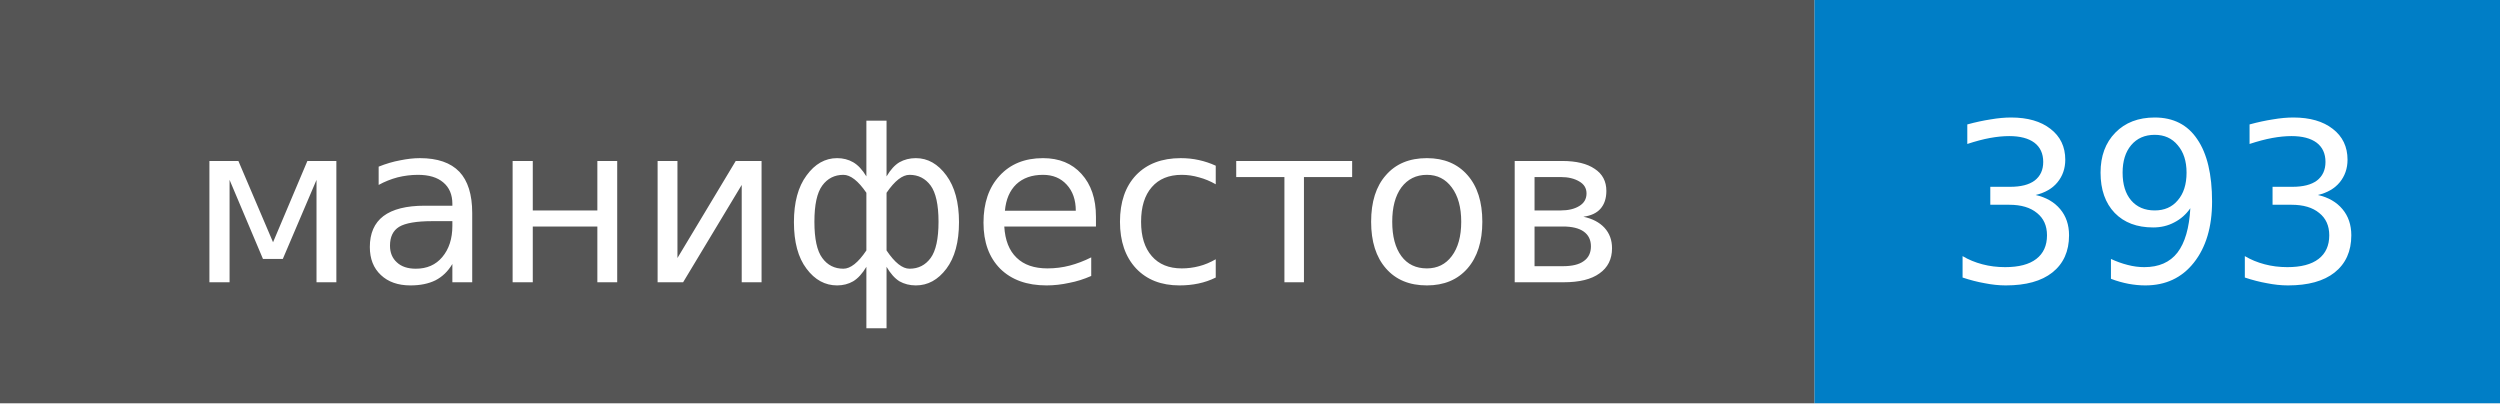
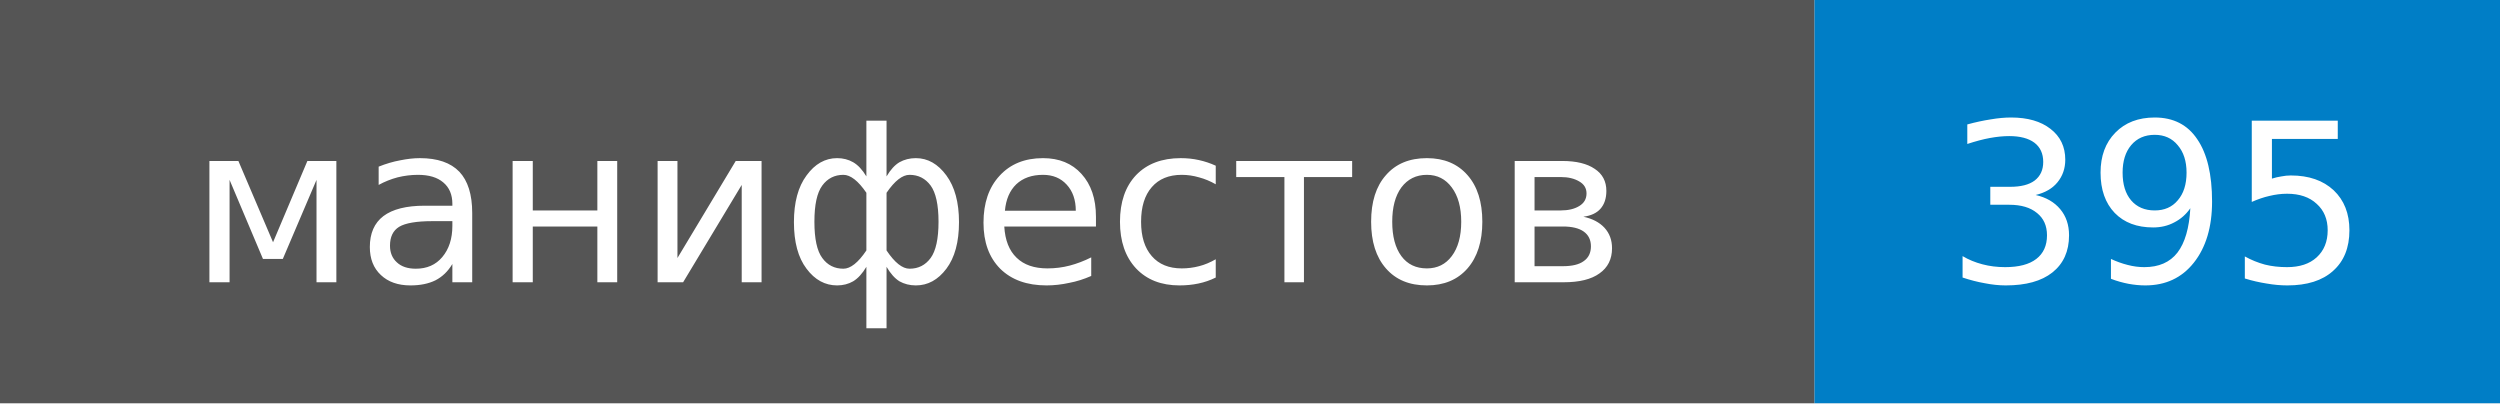
- <svg xmlns="http://www.w3.org/2000/svg" width="124" height="20" role="img" aria-label="манифестов: 393">
+ <svg xmlns="http://www.w3.org/2000/svg" width="124" height="20" role="img" aria-label="манифестов: 395">
  <style>rect.label-bg{fill:#555}@media (prefers-color-scheme:dark){rect.label-bg{fill:#3f3f3f}}text{font-family:Verdana,DejaVu Sans,Geneva,sans-serif;font-size:11px;fill:#fff}</style>
  <rect class="label-bg" width="90" height="20" />
  <rect x="90" width="34" height="20" fill="#007ec6" />
  <text x="45" y="14" text-anchor="middle">манифестов</text>
-   <text x="107" y="14" text-anchor="middle">393</text>
+   <text x="107" y="14" text-anchor="middle">395</text>
</svg>
